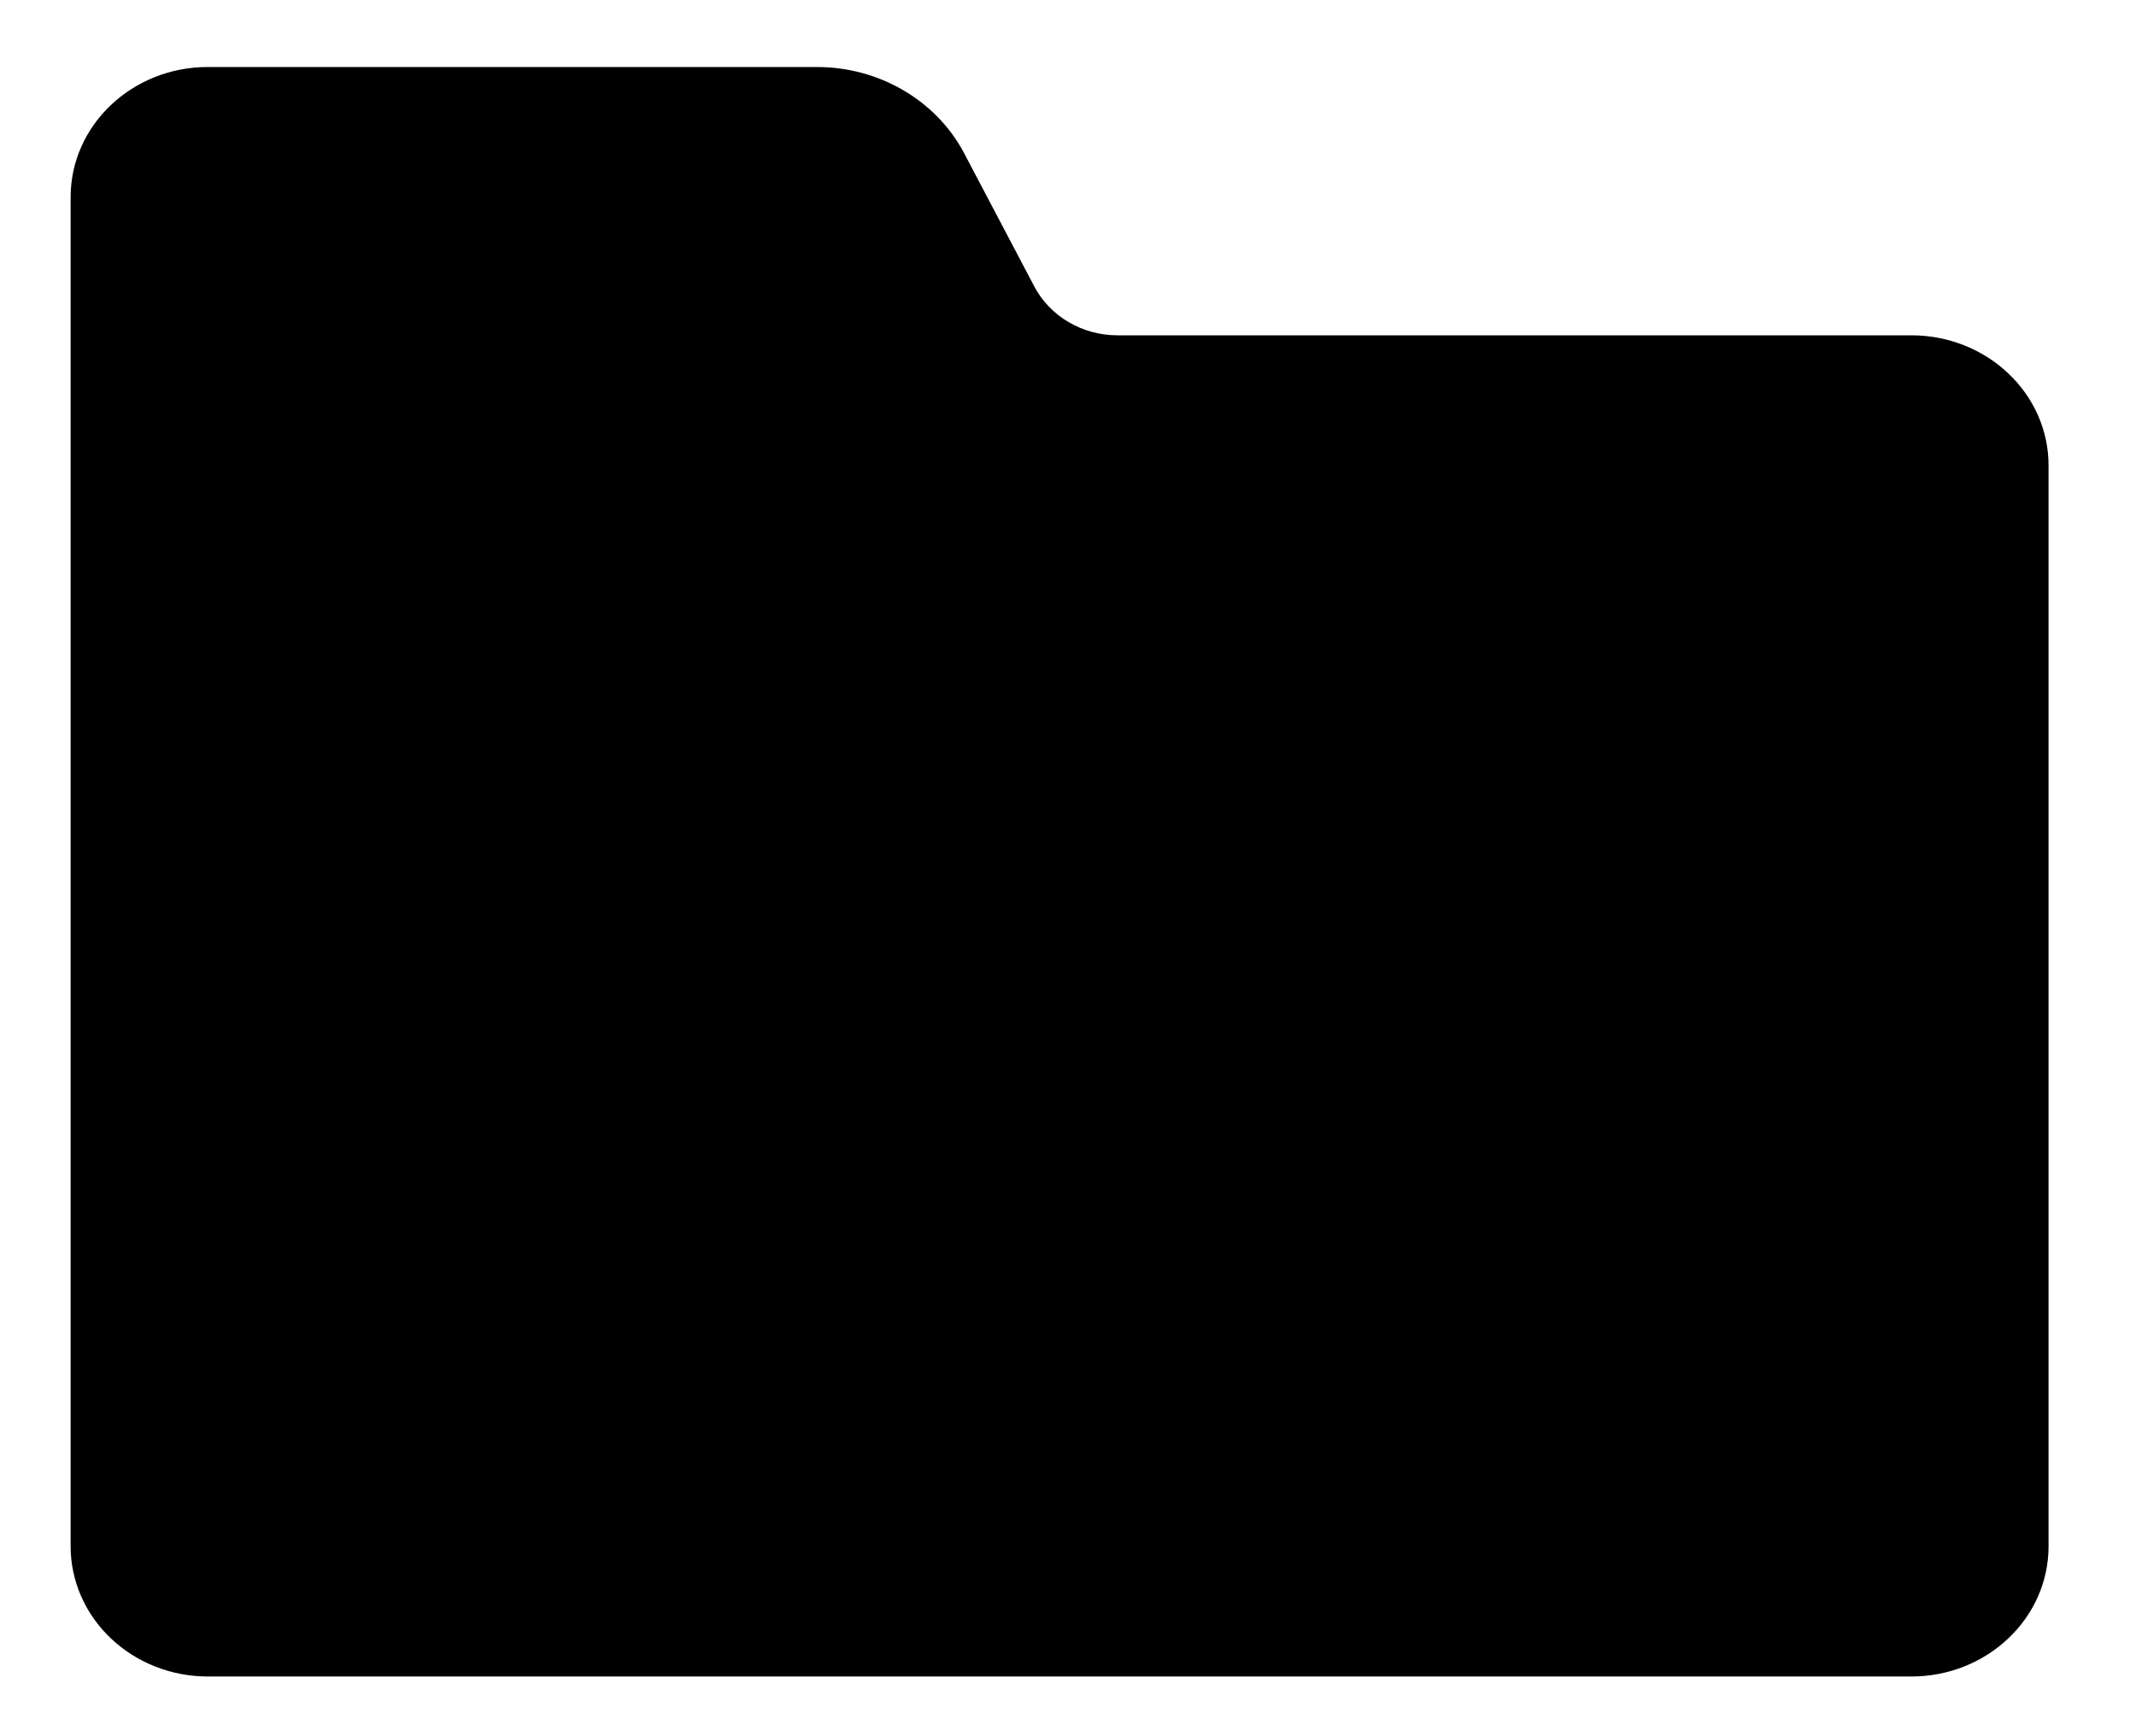
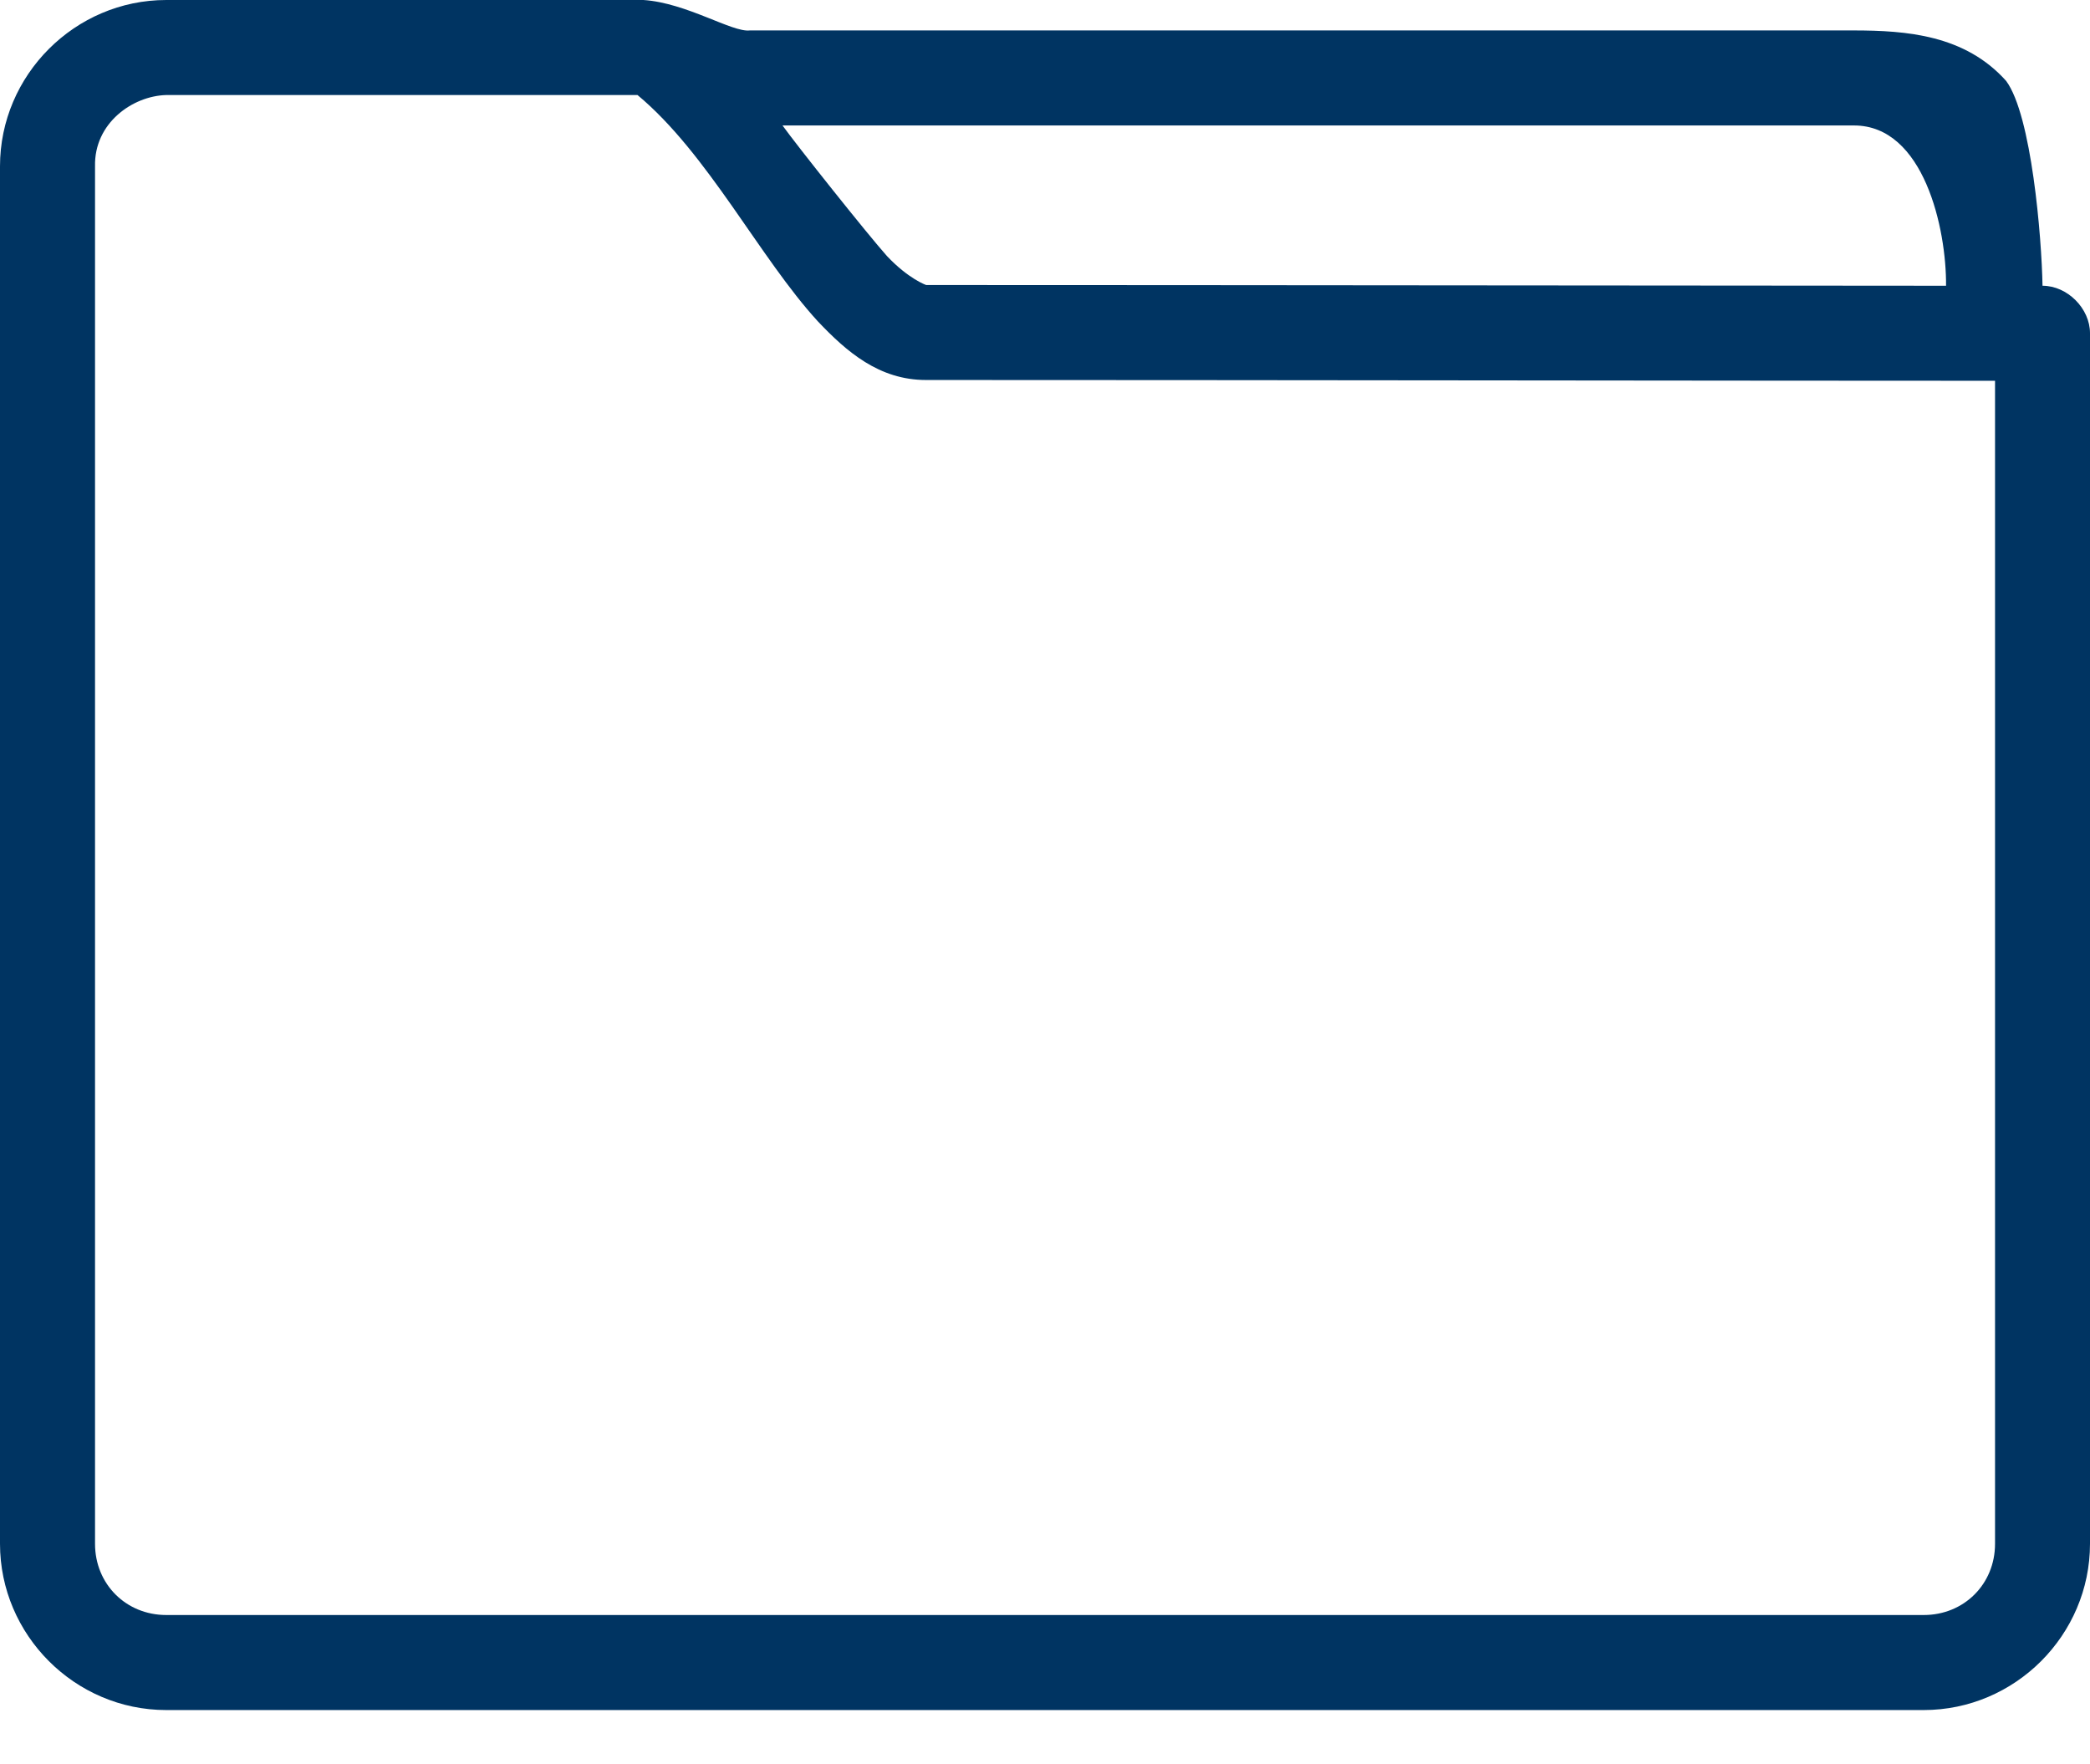
- <svg xmlns="http://www.w3.org/2000/svg" width="16" height="13" viewBox="0 0 16 13" fill="none">
-   <path d="M14.319 2.512H8.371C8.107 2.512 7.865 2.37 7.747 2.145L7.218 1.14C7.007 0.748 6.581 0.501 6.117 0.502H1.556C0.989 0.502 0.529 0.939 0.529 1.477V11.584C0.529 11.843 0.638 12.091 0.83 12.273C1.023 12.456 1.283 12.559 1.556 12.559H14.319C14.591 12.559 14.852 12.456 15.044 12.273C15.237 12.091 15.345 11.843 15.345 11.584V3.486C15.345 3.228 15.237 2.98 15.044 2.798C14.852 2.615 14.591 2.512 14.319 2.512H14.319Z" fill="currentColor" />
+ <svg xmlns="http://www.w3.org/2000/svg" width="32" height="27" viewBox="0 0 32 27" fill="none">
+   <path id="folder" d="M2.545 7.2822e-05C1.148 7.2822e-05 0 1.148 0 2.546V23.636C0 25.034 1.148 26.182 2.545 26.182H29.454C30.852 26.182 32 25.034 32 23.636V5.102C32 4.722 31.653 4.375 31.273 4.375C31.26 3.631 31.105 1.763 30.716 1.239C30.085 0.533 29.186 0.467 28.386 0.466H11.481C11.213 0.5 10.514 0.044 9.852 0L2.545 7.2822e-05ZM2.545 1.455H9.761C10.838 2.351 11.632 3.95 12.523 4.921C12.96 5.382 13.459 5.82 14.182 5.818C19.159 5.818 26.701 5.83 30.546 5.83V23.637C30.546 24.253 30.071 24.727 29.455 24.727H2.546C1.929 24.727 1.455 24.253 1.455 23.637V2.546C1.44 1.884 2.03 1.469 2.545 1.455ZM11.981 1.921H28.387C29.459 1.921 29.803 3.507 29.796 4.375C25.797 4.374 18.932 4.364 14.182 4.364C14.178 4.364 13.909 4.269 13.58 3.92C13.28 3.584 12.201 2.227 11.981 1.921Z" fill="#003462" />
</svg>
